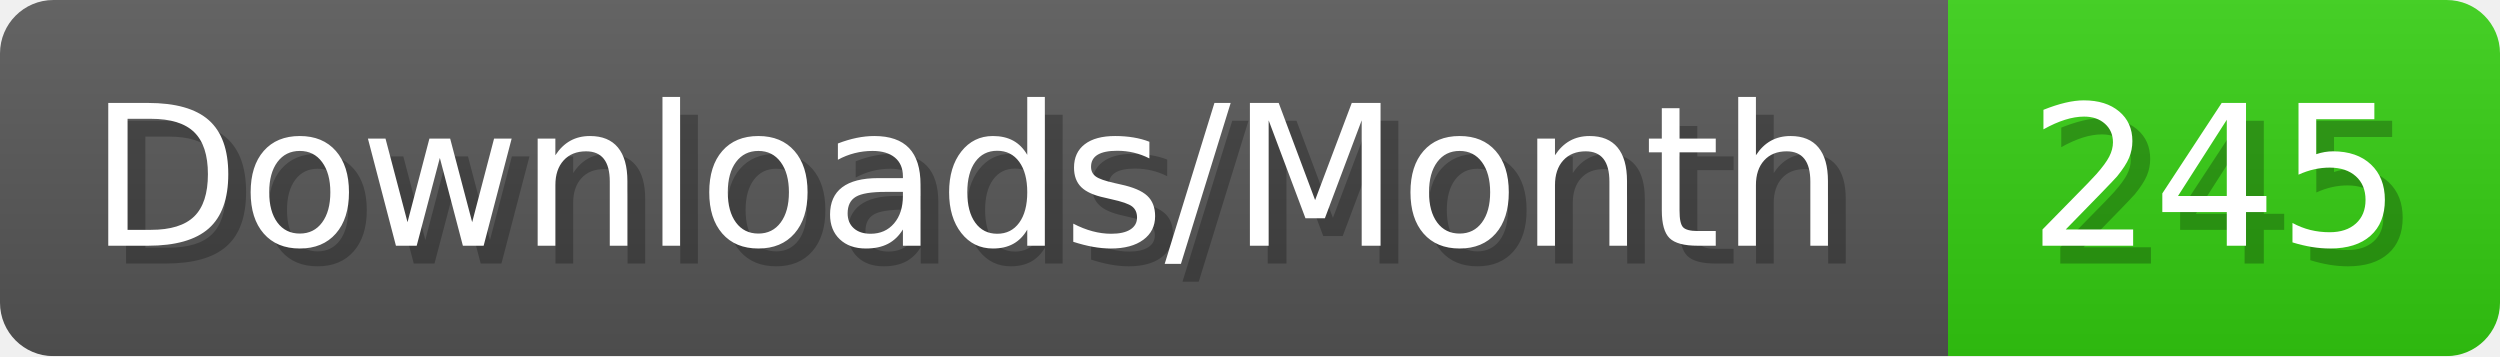
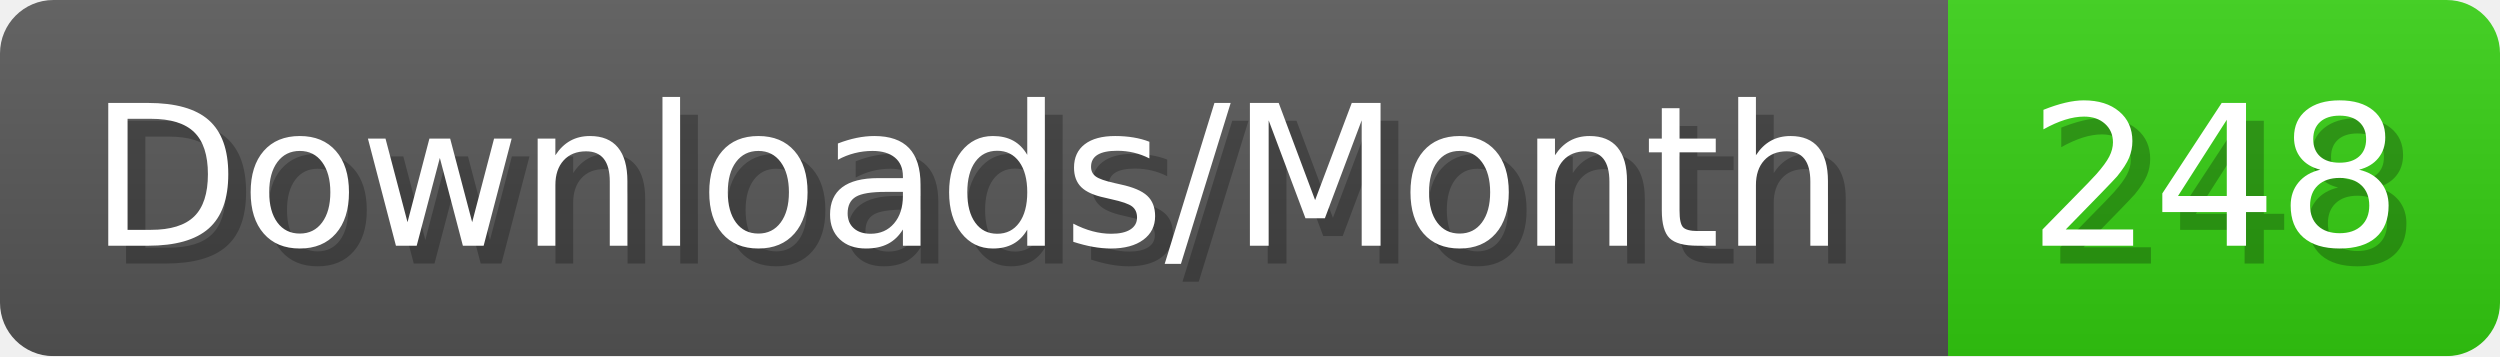
- <svg xmlns="http://www.w3.org/2000/svg" width="140.4" height="20" viewBox="0 0 1404 200" role="img" aria-label="Downloads/Month: 245">
+ <svg xmlns="http://www.w3.org/2000/svg" width="140.4" height="20" viewBox="0 0 1404 200" role="img" aria-label="Downloads/Month: 248">
  <linearGradient id="YlXUI" x2="0" y2="100%">
    <stop offset="0" stop-opacity=".1" stop-color="#EEE" />
    <stop offset="1" stop-opacity=".1" />
  </linearGradient>
  <mask id="JHhop">
    <rect width="1404" height="200" rx="30" fill="#FFF" />
  </mask>
  <g mask="url(#JHhop)">
    <rect width="1094" height="200" fill="#555" />
    <rect width="310" height="200" fill="#3C1" x="1094" />
    <rect width="1404" height="200" fill="url(#YlXUI)" />
  </g>
  <g aria-hidden="true" fill="#fff" text-anchor="start" font-family="Verdana,DejaVu Sans,sans-serif" font-size="110">
    <text x="60" y="148" textLength="994" fill="#000" opacity="0.25">Downloads/Month</text>
    <text x="50" y="138" textLength="994">Downloads/Month</text>
-     <text x="1149" y="148" textLength="210" fill="#000" opacity="0.25">245</text>
-     <text x="1139" y="138" textLength="210">245</text>
+     <text x="1149" y="148" textLength="210" fill="#000" opacity="0.25">248</text>
+     <text x="1139" y="138" textLength="210">248</text>
  </g>
</svg>
